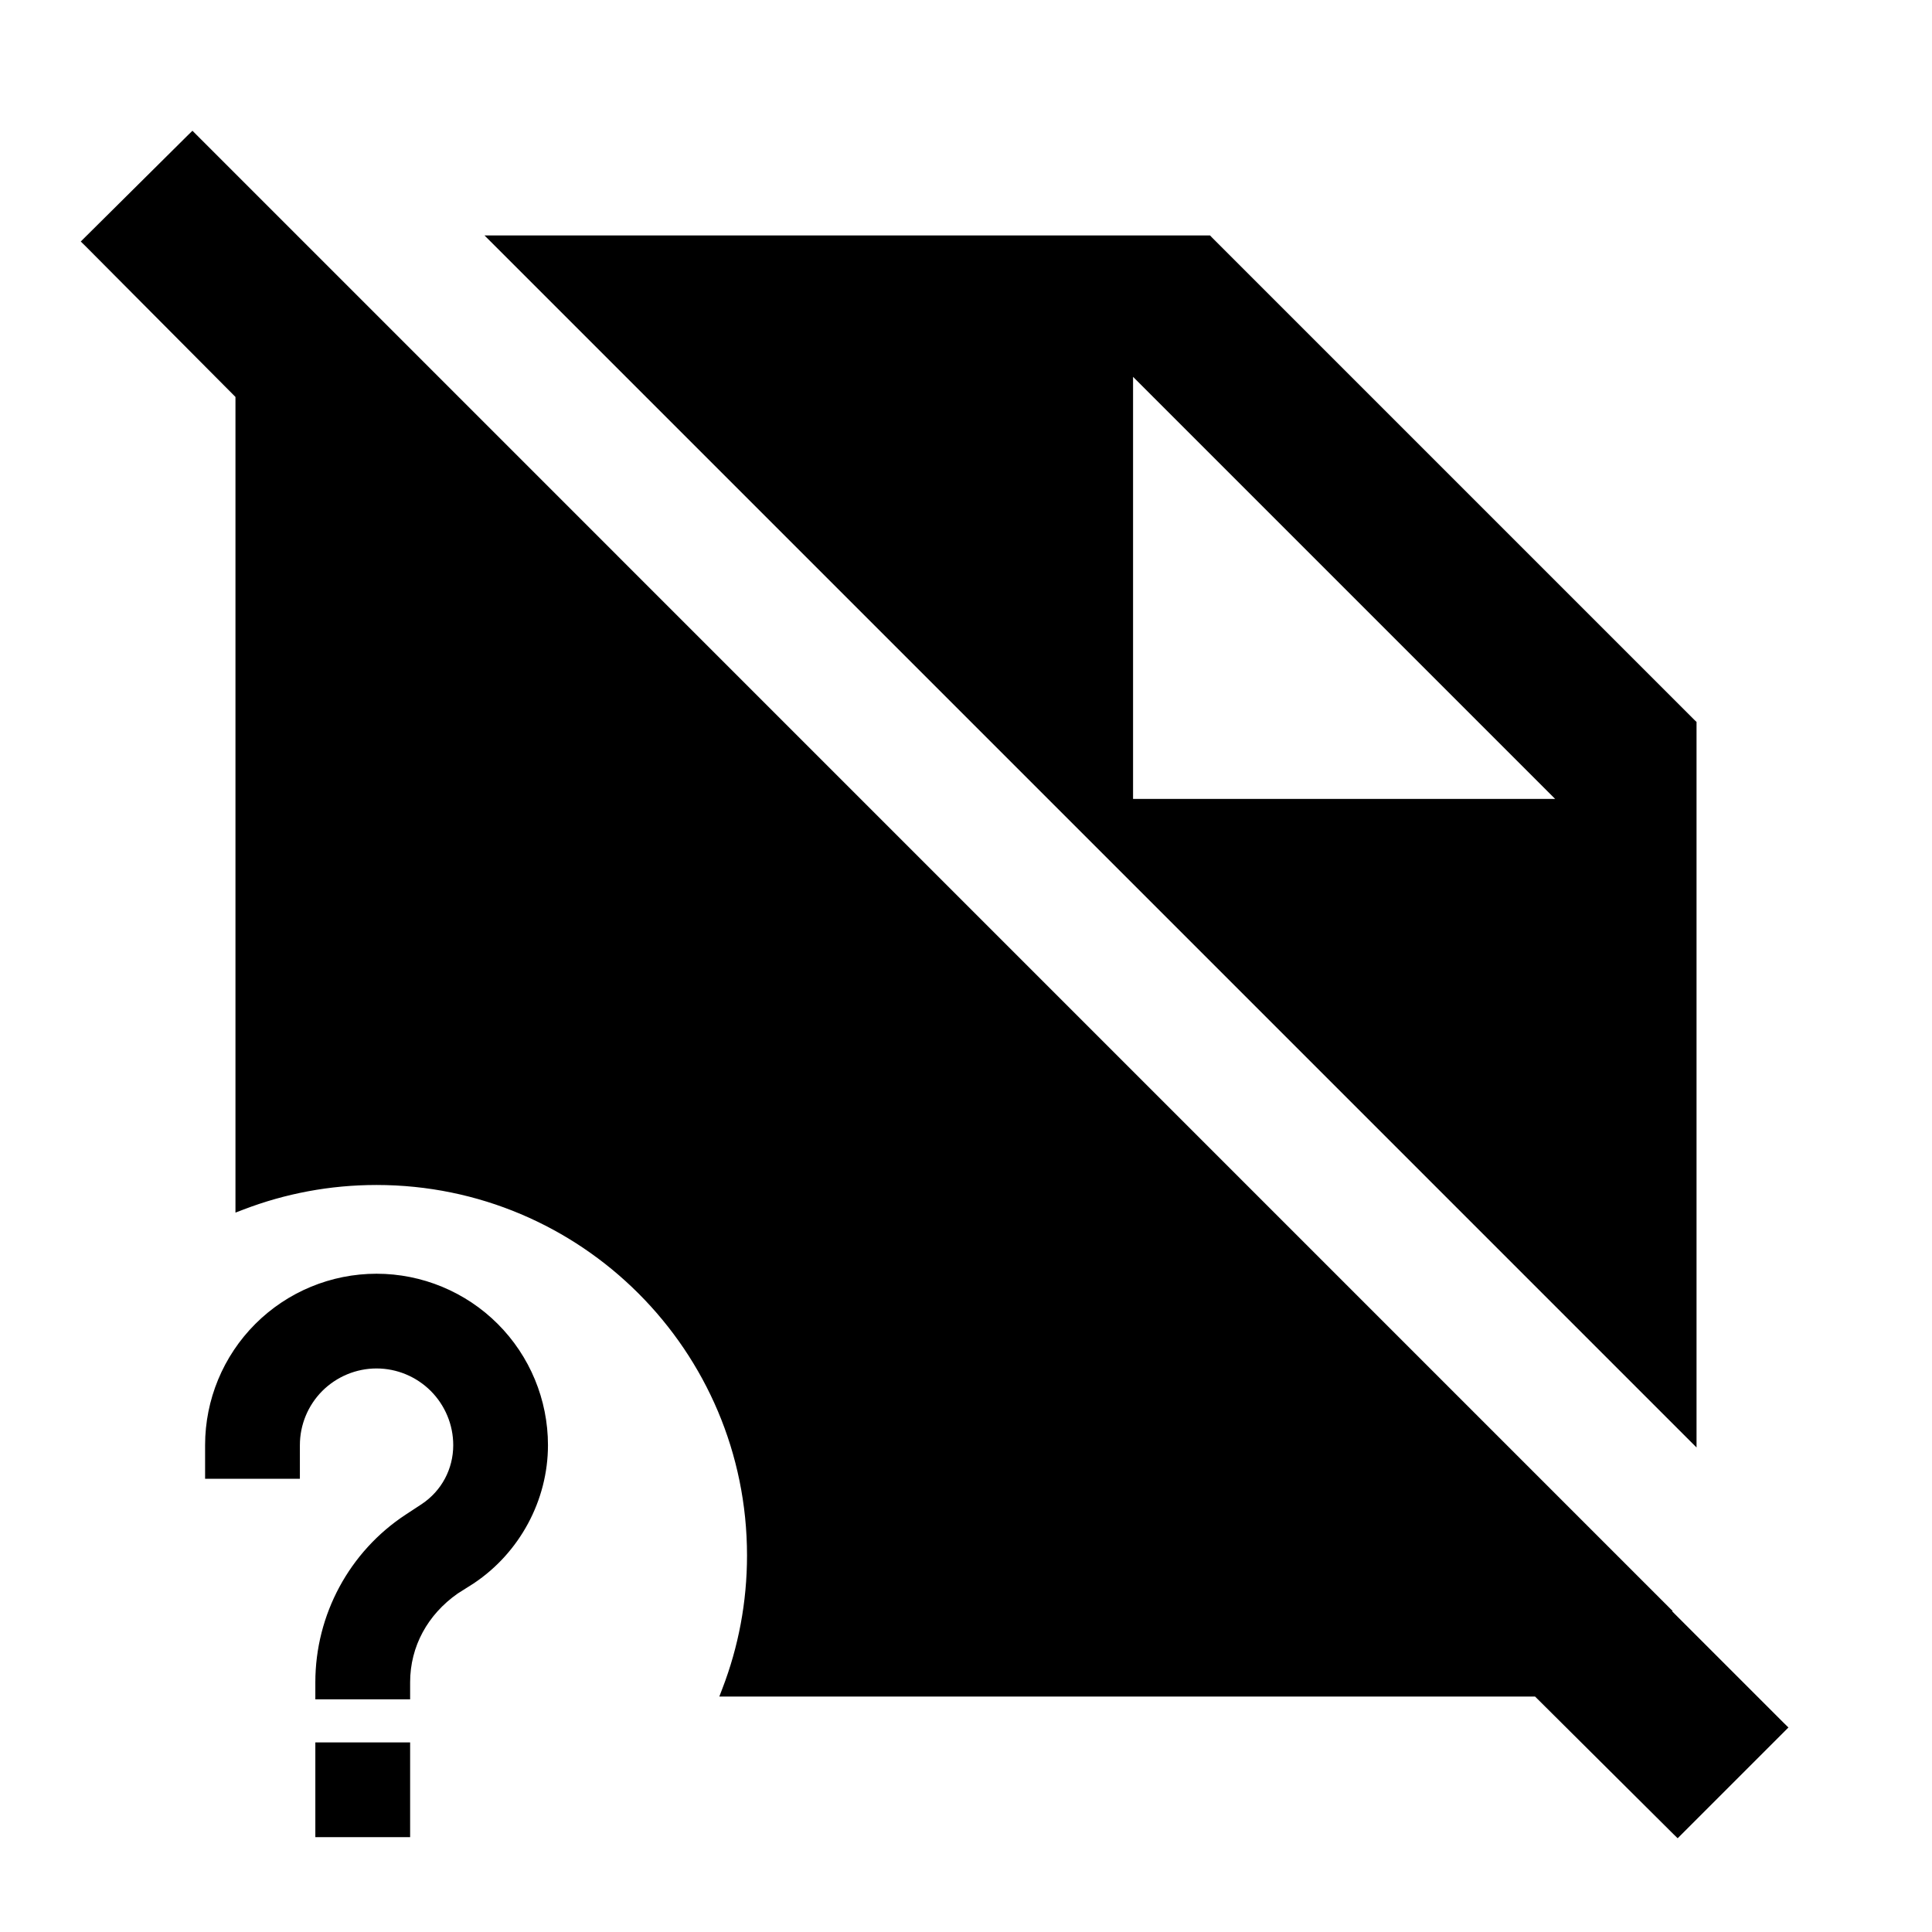
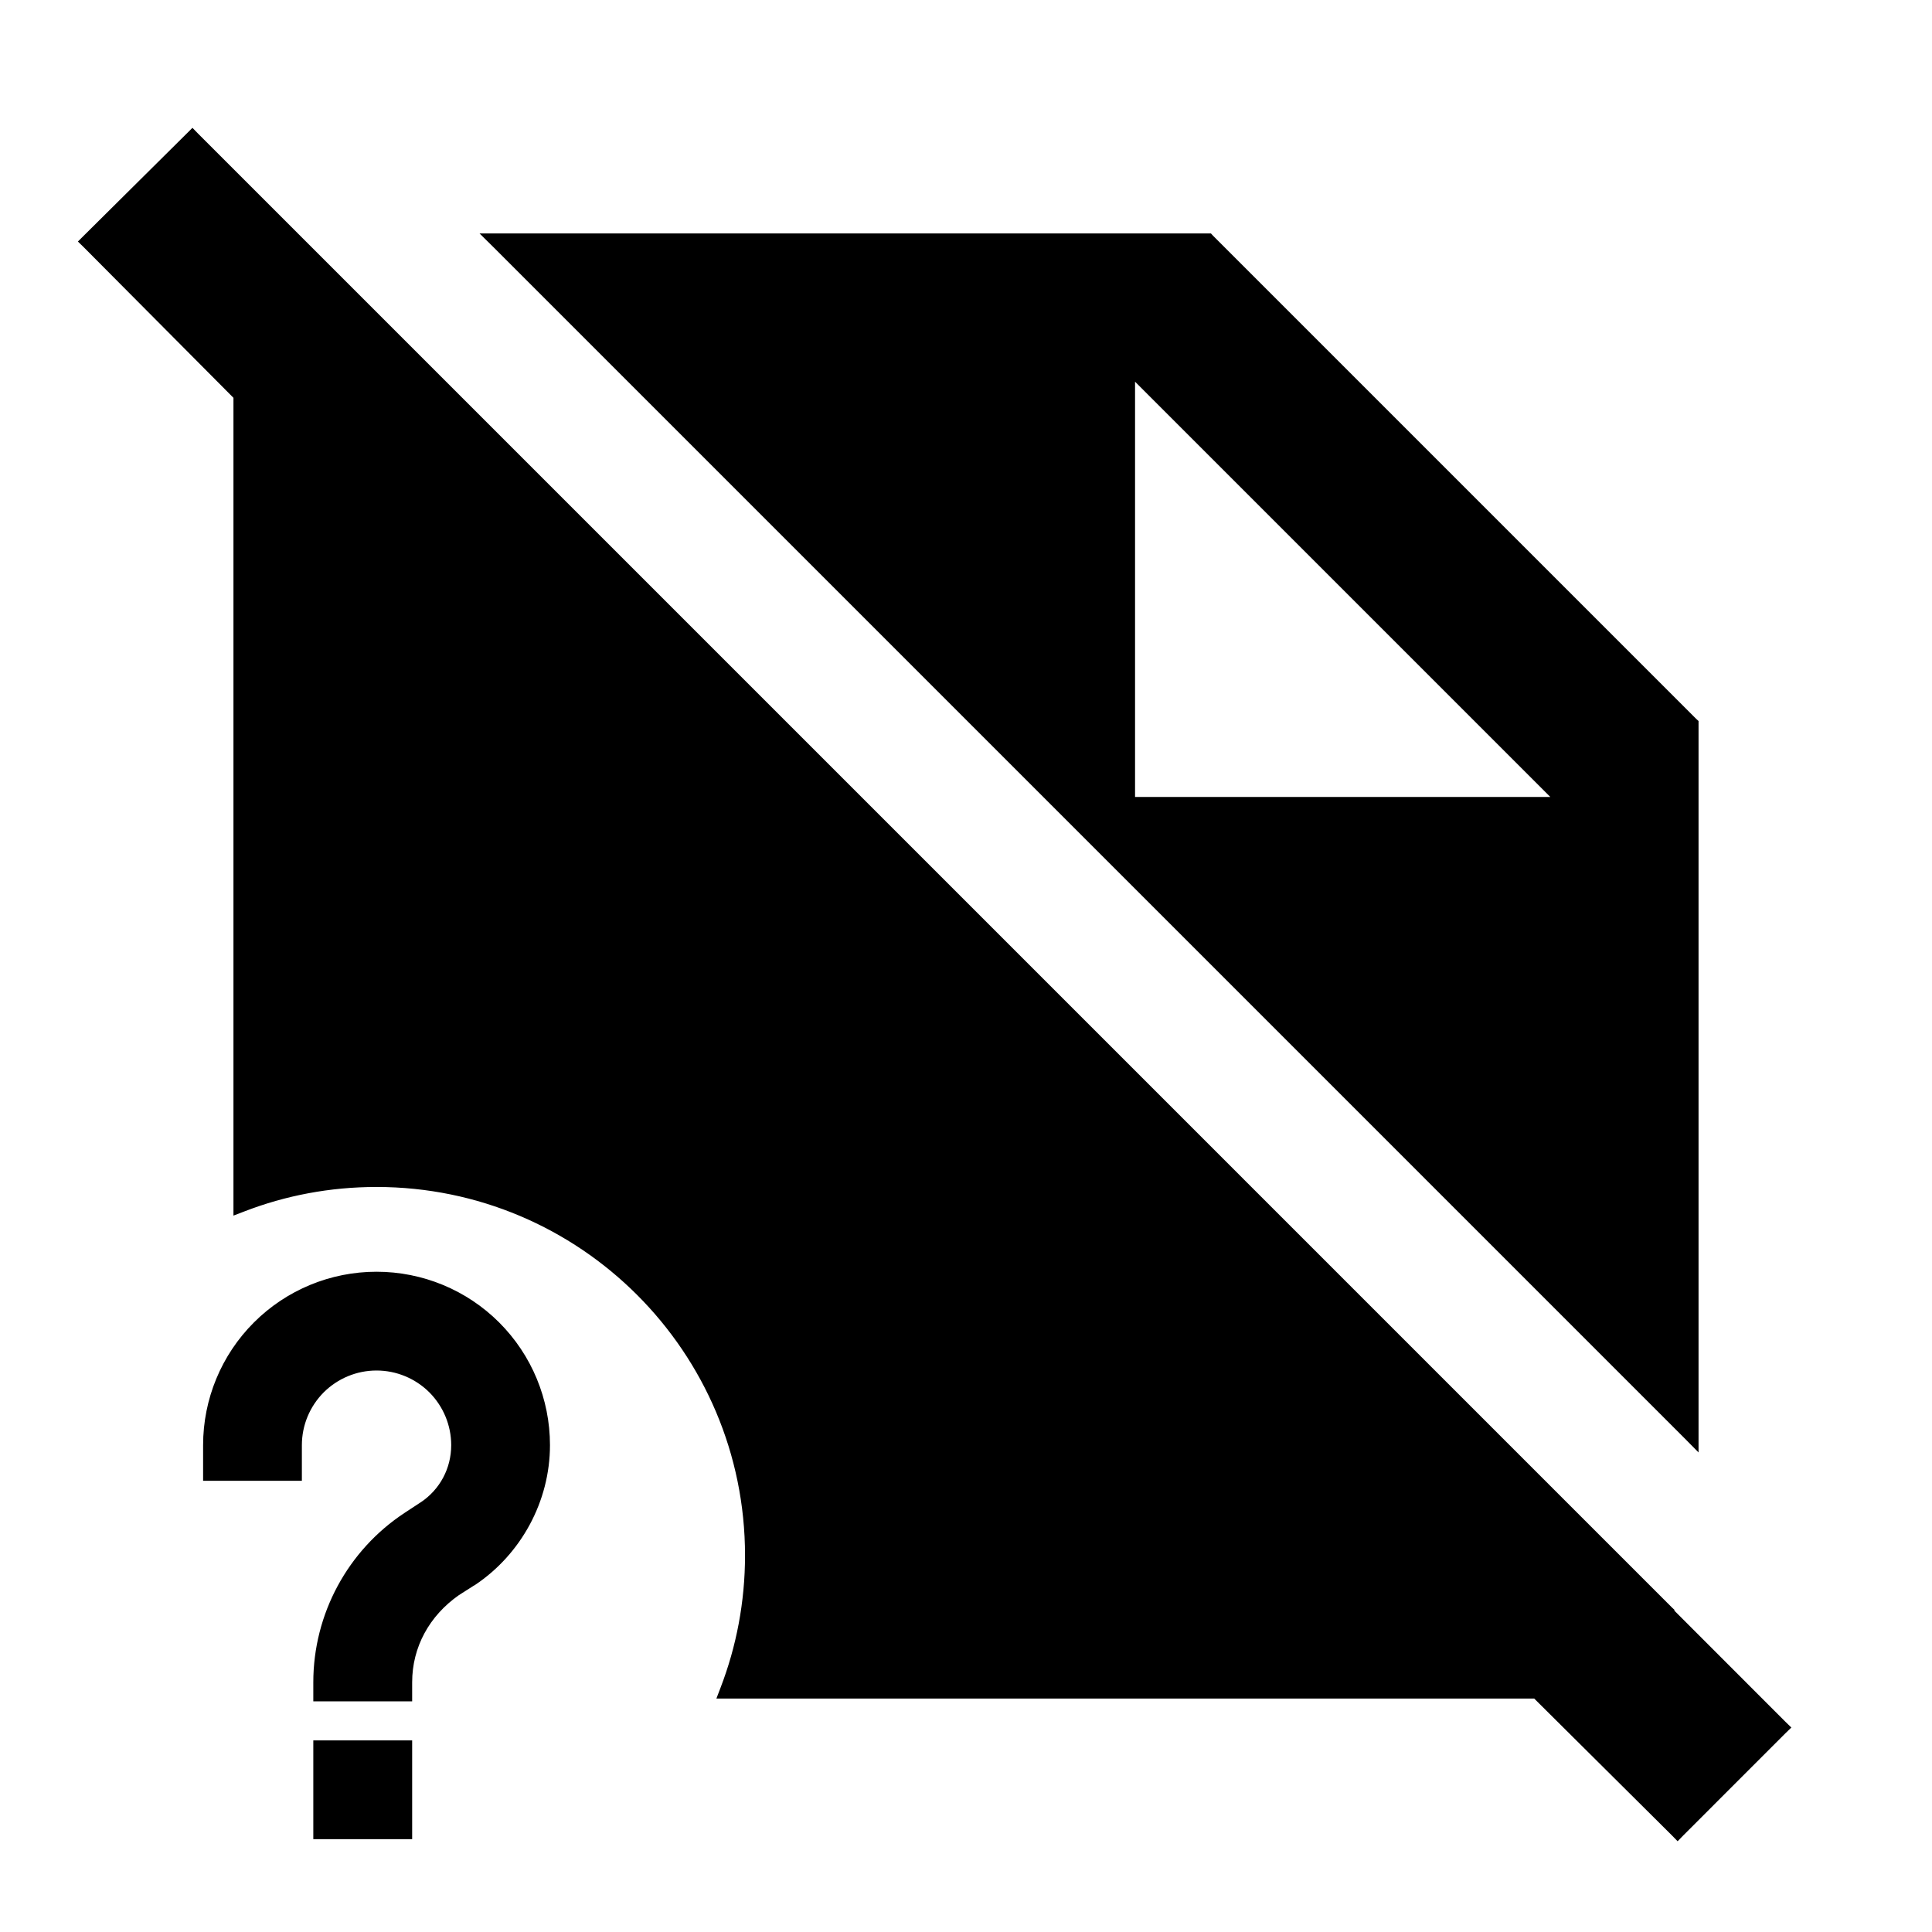
- <svg xmlns="http://www.w3.org/2000/svg" width="32" height="32" viewBox="0 0 32 32" fill="none">
-   <path d="M29.515 28.649L29.551 28.613L29.515 28.578L27.65 26.713V26.699L27.635 26.685L3.222 2.271L3.187 2.236L3.151 2.271L1.445 3.964L1.409 4L1.445 4.035L3.95 6.554V19.94V20.012L4.018 19.986C4.707 19.722 5.455 19.577 6.237 19.577C9.653 19.577 12.423 22.346 12.423 25.763C12.423 26.545 12.278 27.293 12.013 27.982L11.987 28.05H12.06H25.446L27.751 30.342L27.787 30.377L27.822 30.342L29.515 28.649ZM27.965 23.769L28.05 23.854V23.733V12V11.979L28.035 11.965L20.035 3.965L20.021 3.95H20H8.267H8.146L8.231 4.035L27.965 23.769ZM6.743 28.959V28.91H6.693H5.323H5.273V28.959V30.329V30.379H5.323H6.693H6.743V30.329V28.959ZM4.867 24.443H4.917V24.393V23.936C4.917 23.586 5.056 23.251 5.303 23.003C5.551 22.756 5.887 22.616 6.237 22.616C6.587 22.616 6.922 22.756 7.17 23.003C7.417 23.251 7.557 23.586 7.557 23.936C7.557 24.349 7.355 24.726 7.013 24.954C7.013 24.954 7.013 24.954 7.013 24.954L6.748 25.128L6.748 25.128C5.83 25.73 5.273 26.76 5.273 27.864V28.046V28.096H5.323H6.693H6.743V28.046V27.864C6.743 27.251 7.044 26.709 7.552 26.353L7.825 26.18L7.825 26.18L7.826 26.179C8.561 25.686 9.026 24.839 9.026 23.936C9.026 23.197 8.732 22.487 8.209 21.964C7.686 21.441 6.976 21.147 6.237 21.147C5.497 21.147 4.787 21.441 4.264 21.964C3.741 22.487 3.447 23.197 3.447 23.936V24.393V24.443H3.497H4.867ZM18.717 13.283V6.121L25.879 13.283H18.717Z" fill="currentColor" stroke="currentColor" stroke-width="0.1" />
+ <svg xmlns="http://www.w3.org/2000/svg" width="24" height="24" viewBox="0 0 24 24" fill="currentColor">
+   <path d="M20.805 22.765L20.84 22.801L20.875 22.765L22.145 21.495L22.181 21.46L22.145 21.425L20.75 20.029V20.019L20.735 20.005L2.425 1.695L2.39 1.659L2.355 1.694L1.075 2.964L1.039 3L1.075 3.035L2.95 4.921V14.955V15.028L3.018 15.002C3.533 14.803 4.092 14.695 4.677 14.695C7.233 14.695 9.305 16.767 9.305 19.322C9.305 19.907 9.196 20.467 8.998 20.982L8.972 21.05H9.045H19.079L20.805 22.765ZM6.2 2.95H6.079L6.165 3.035L20.965 17.835L21.05 17.921V17.8V9V8.979L21.035 8.965L15.035 2.965L15.021 2.95H15H6.2ZM5.07 21.72V21.67H5.02H3.992H3.942V21.72V22.747V22.797H3.992H5.02H5.07V22.747V21.72ZM3.65 18.345H3.7V18.295V17.952C3.7 17.693 3.803 17.445 3.986 17.261C4.17 17.078 4.418 16.975 4.677 16.975C4.937 16.975 5.185 17.078 5.369 17.261C5.552 17.445 5.655 17.693 5.655 17.952C5.655 18.258 5.506 18.536 5.253 18.705C5.253 18.705 5.253 18.705 5.252 18.705L5.054 18.835L5.054 18.835C4.362 19.29 3.942 20.066 3.942 20.898V21.035V21.085H3.992H5.02H5.07V21.035V20.898C5.07 20.443 5.293 20.04 5.671 19.775L5.875 19.645L5.875 19.645L5.877 19.645C6.431 19.273 6.782 18.634 6.782 17.952C6.782 17.394 6.561 16.859 6.166 16.464C5.771 16.069 5.236 15.848 4.677 15.848C4.119 15.848 3.584 16.069 3.189 16.464C2.794 16.859 2.573 17.394 2.573 17.952V18.295V18.345H2.623H3.65ZM14.05 9.95V4.621L19.379 9.95H14.05Z" fill="currentColor" stroke="currentColor" stroke-width="0.1" />
</svg>
